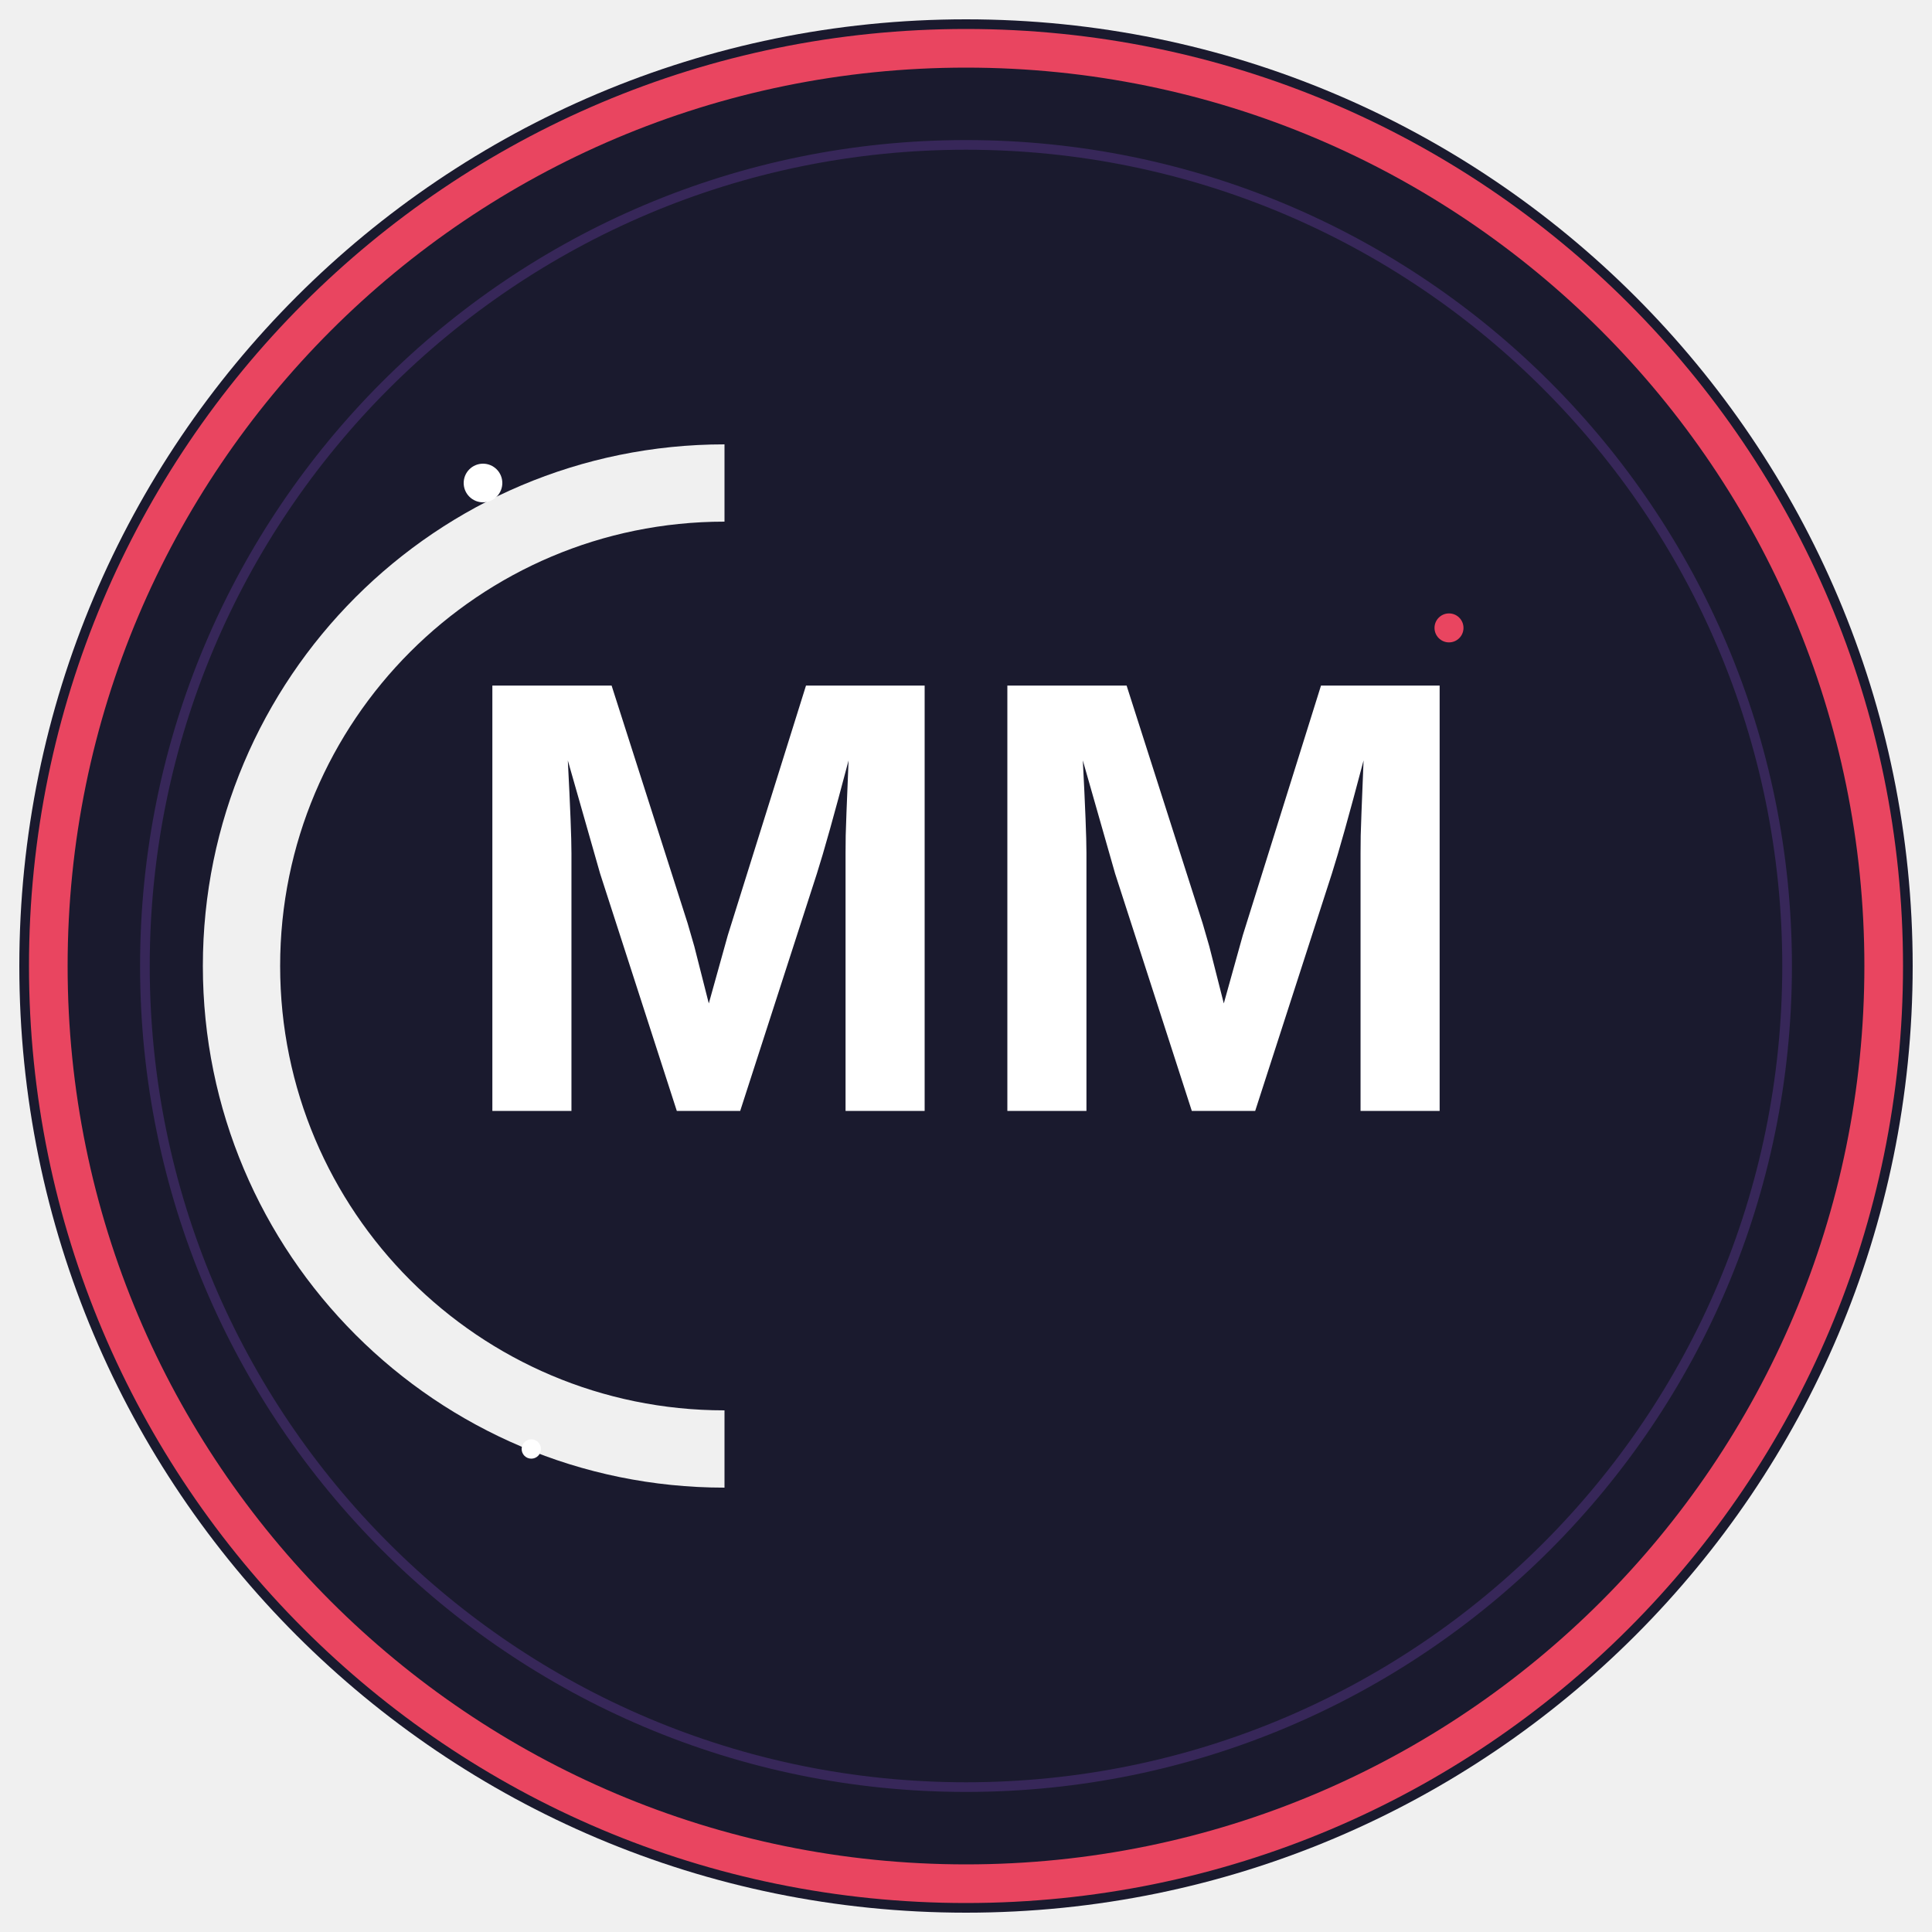
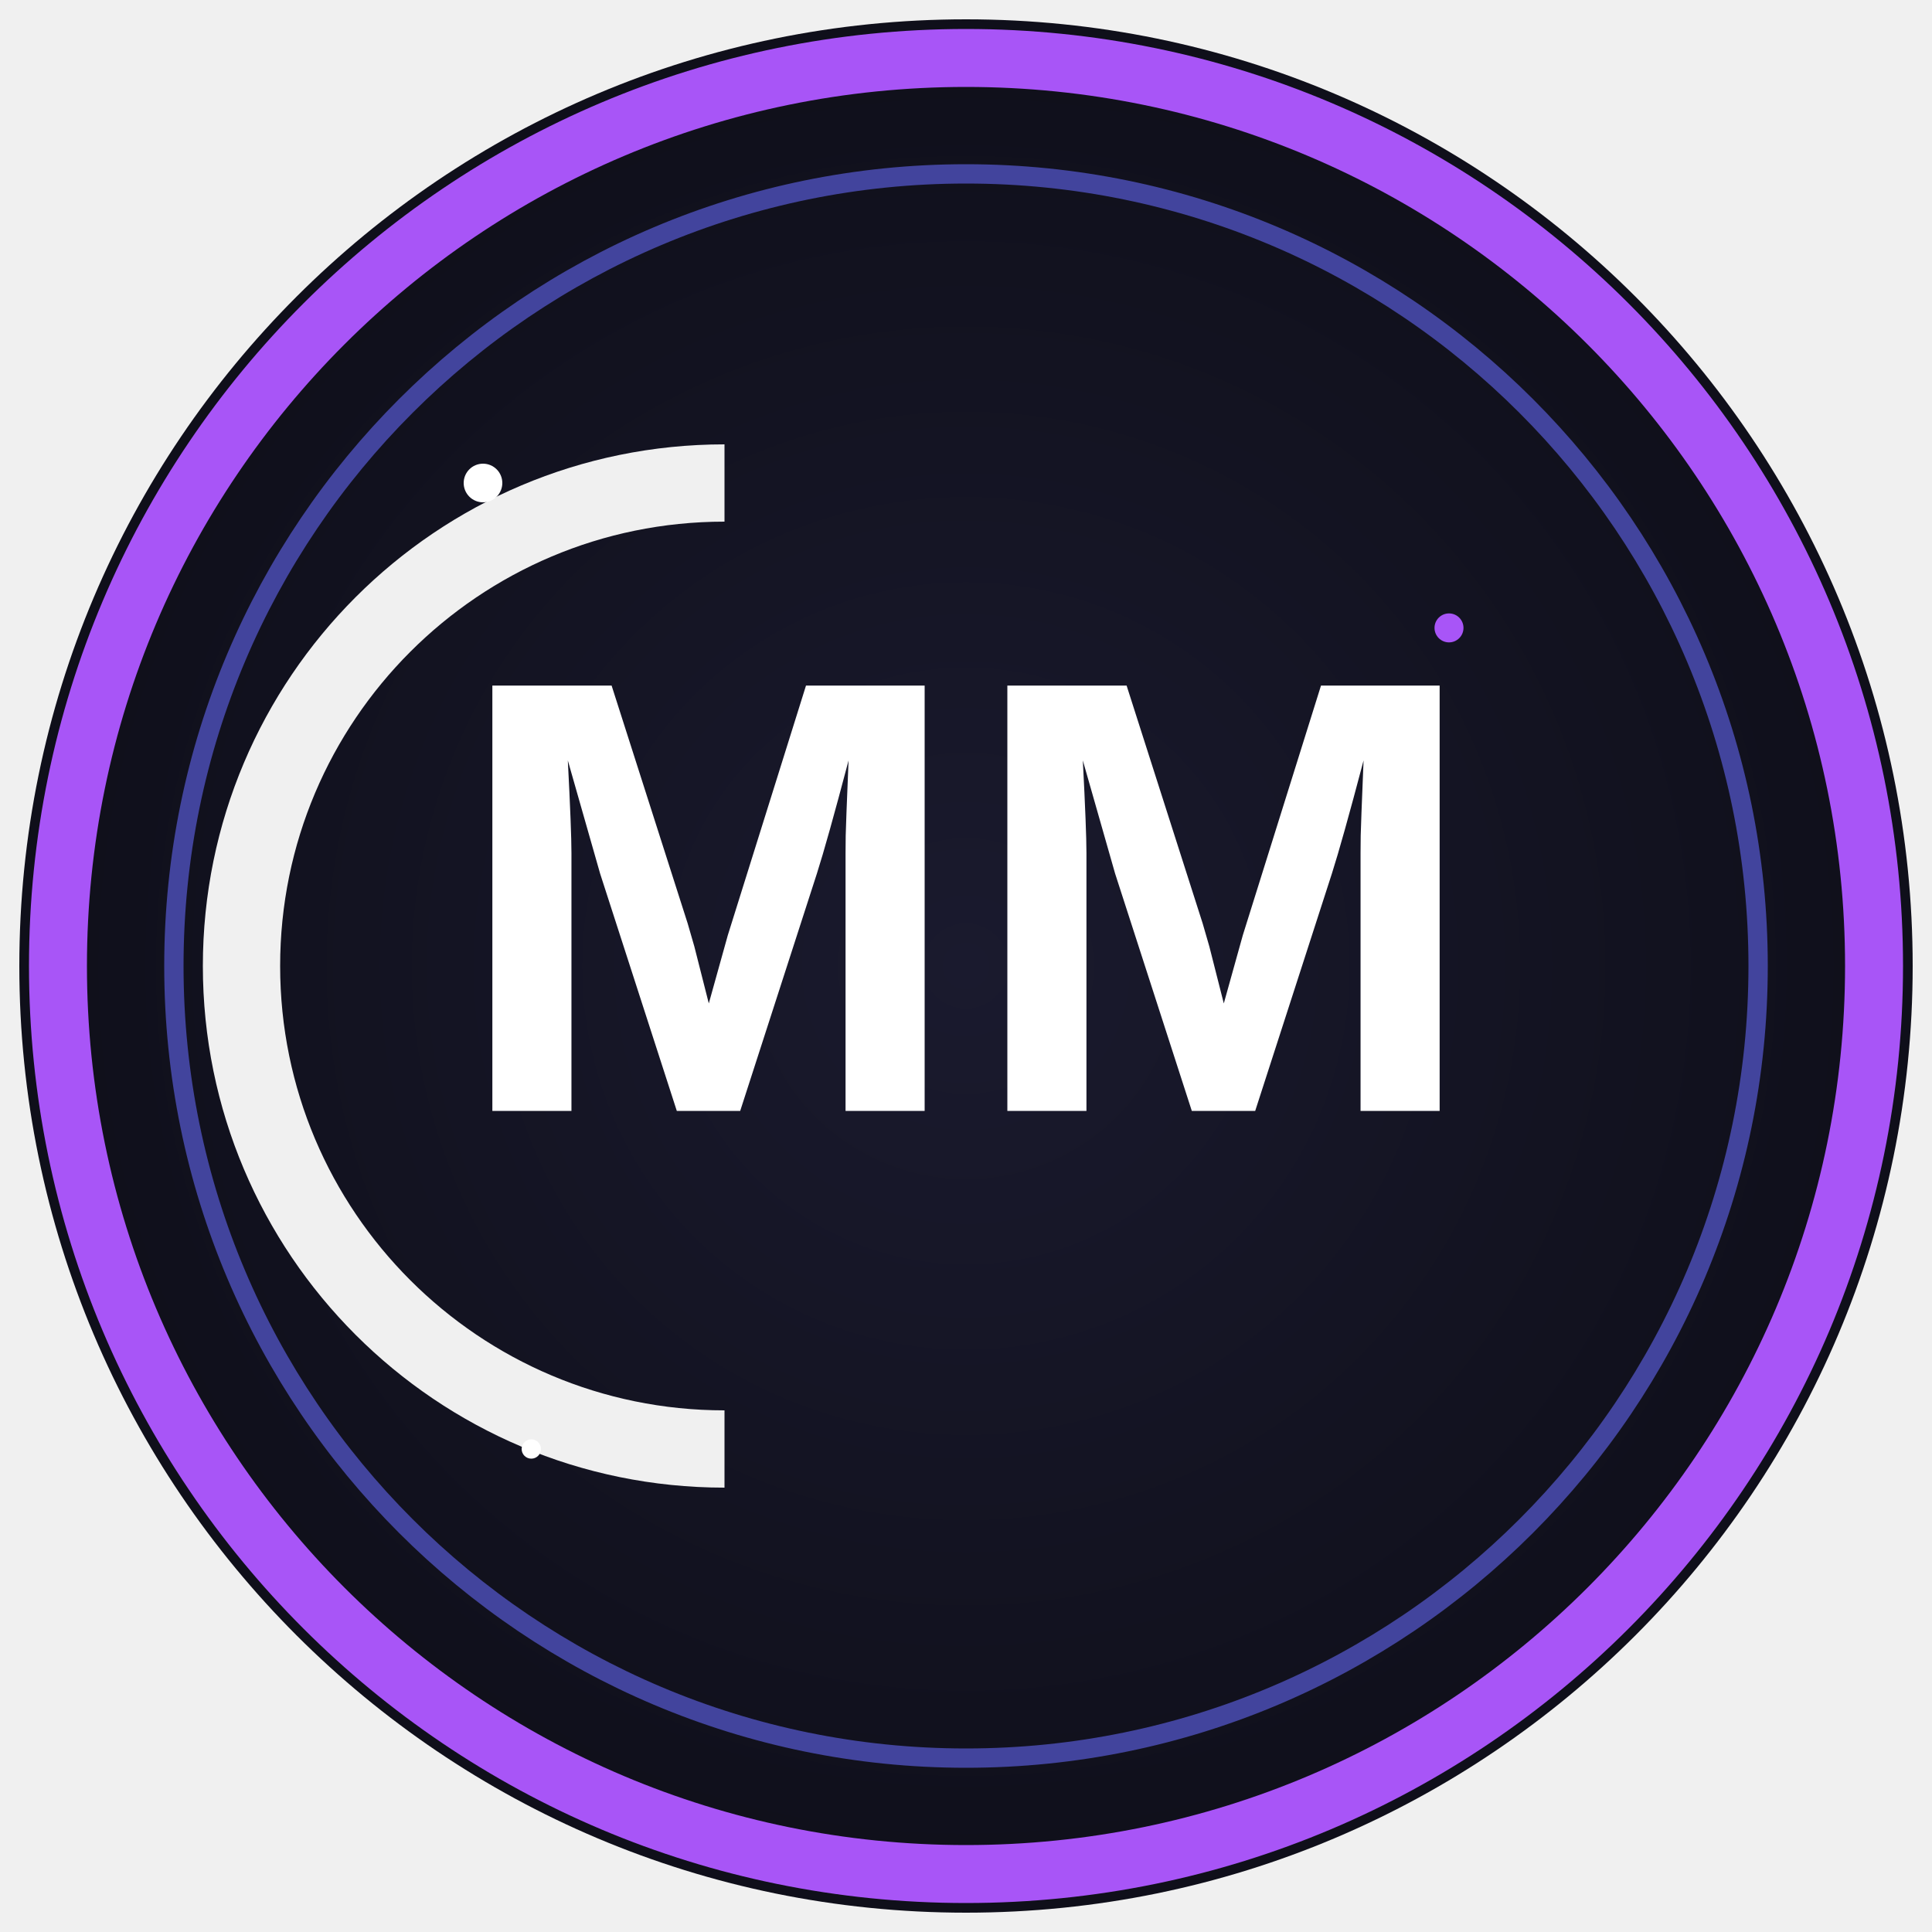
<svg xmlns="http://www.w3.org/2000/svg" viewBox="0 0 200 200">
-   <circle cx="100" cy="100" r="98" fill="#1a1a2e" />
-   <circle cx="100" cy="100" r="95" fill="none" stroke="#e94560" stroke-width="4" />
-   <circle cx="100" cy="100" r="85" fill="none" stroke="#533483" stroke-width="1" opacity="0.5" />
+   <defs>
+     <radialGradient id="bgGrad" cx="50%" cy="50%" r="50%">
+       <stop offset="0%" style="stop-color:#1a1a2e" />
+       <stop offset="100%" style="stop-color:#0f0f1a" />
+     </radialGradient>
+   </defs>
+   <circle cx="100" cy="100" r="98" fill="url(#bgGrad)" />
+   <circle cx="100" cy="100" r="94" fill="none" stroke="#a855f7" stroke-width="6" />
+   <circle cx="100" cy="100" r="82" fill="none" stroke="#6366f1" stroke-width="2" opacity="0.6" />
  <path d="M 75 50 A 50 50 0 1 0 75 150" fill="none" stroke="#f0f0f0" stroke-width="8" />
  <text x="100" y="115" text-anchor="middle" font-family="Arial, Helvetica, sans-serif" font-size="64" font-weight="bold" fill="#ffffff">
    MM
  </text>
  <circle cx="50" cy="50" r="2" fill="#fff" />
-   <circle cx="150" cy="65" r="1.5" fill="#e94560" />
+   <circle cx="150" cy="65" r="1.5" fill="#a855f7" />
  <circle cx="55" cy="150" r="1" fill="#fff" />
</svg>
